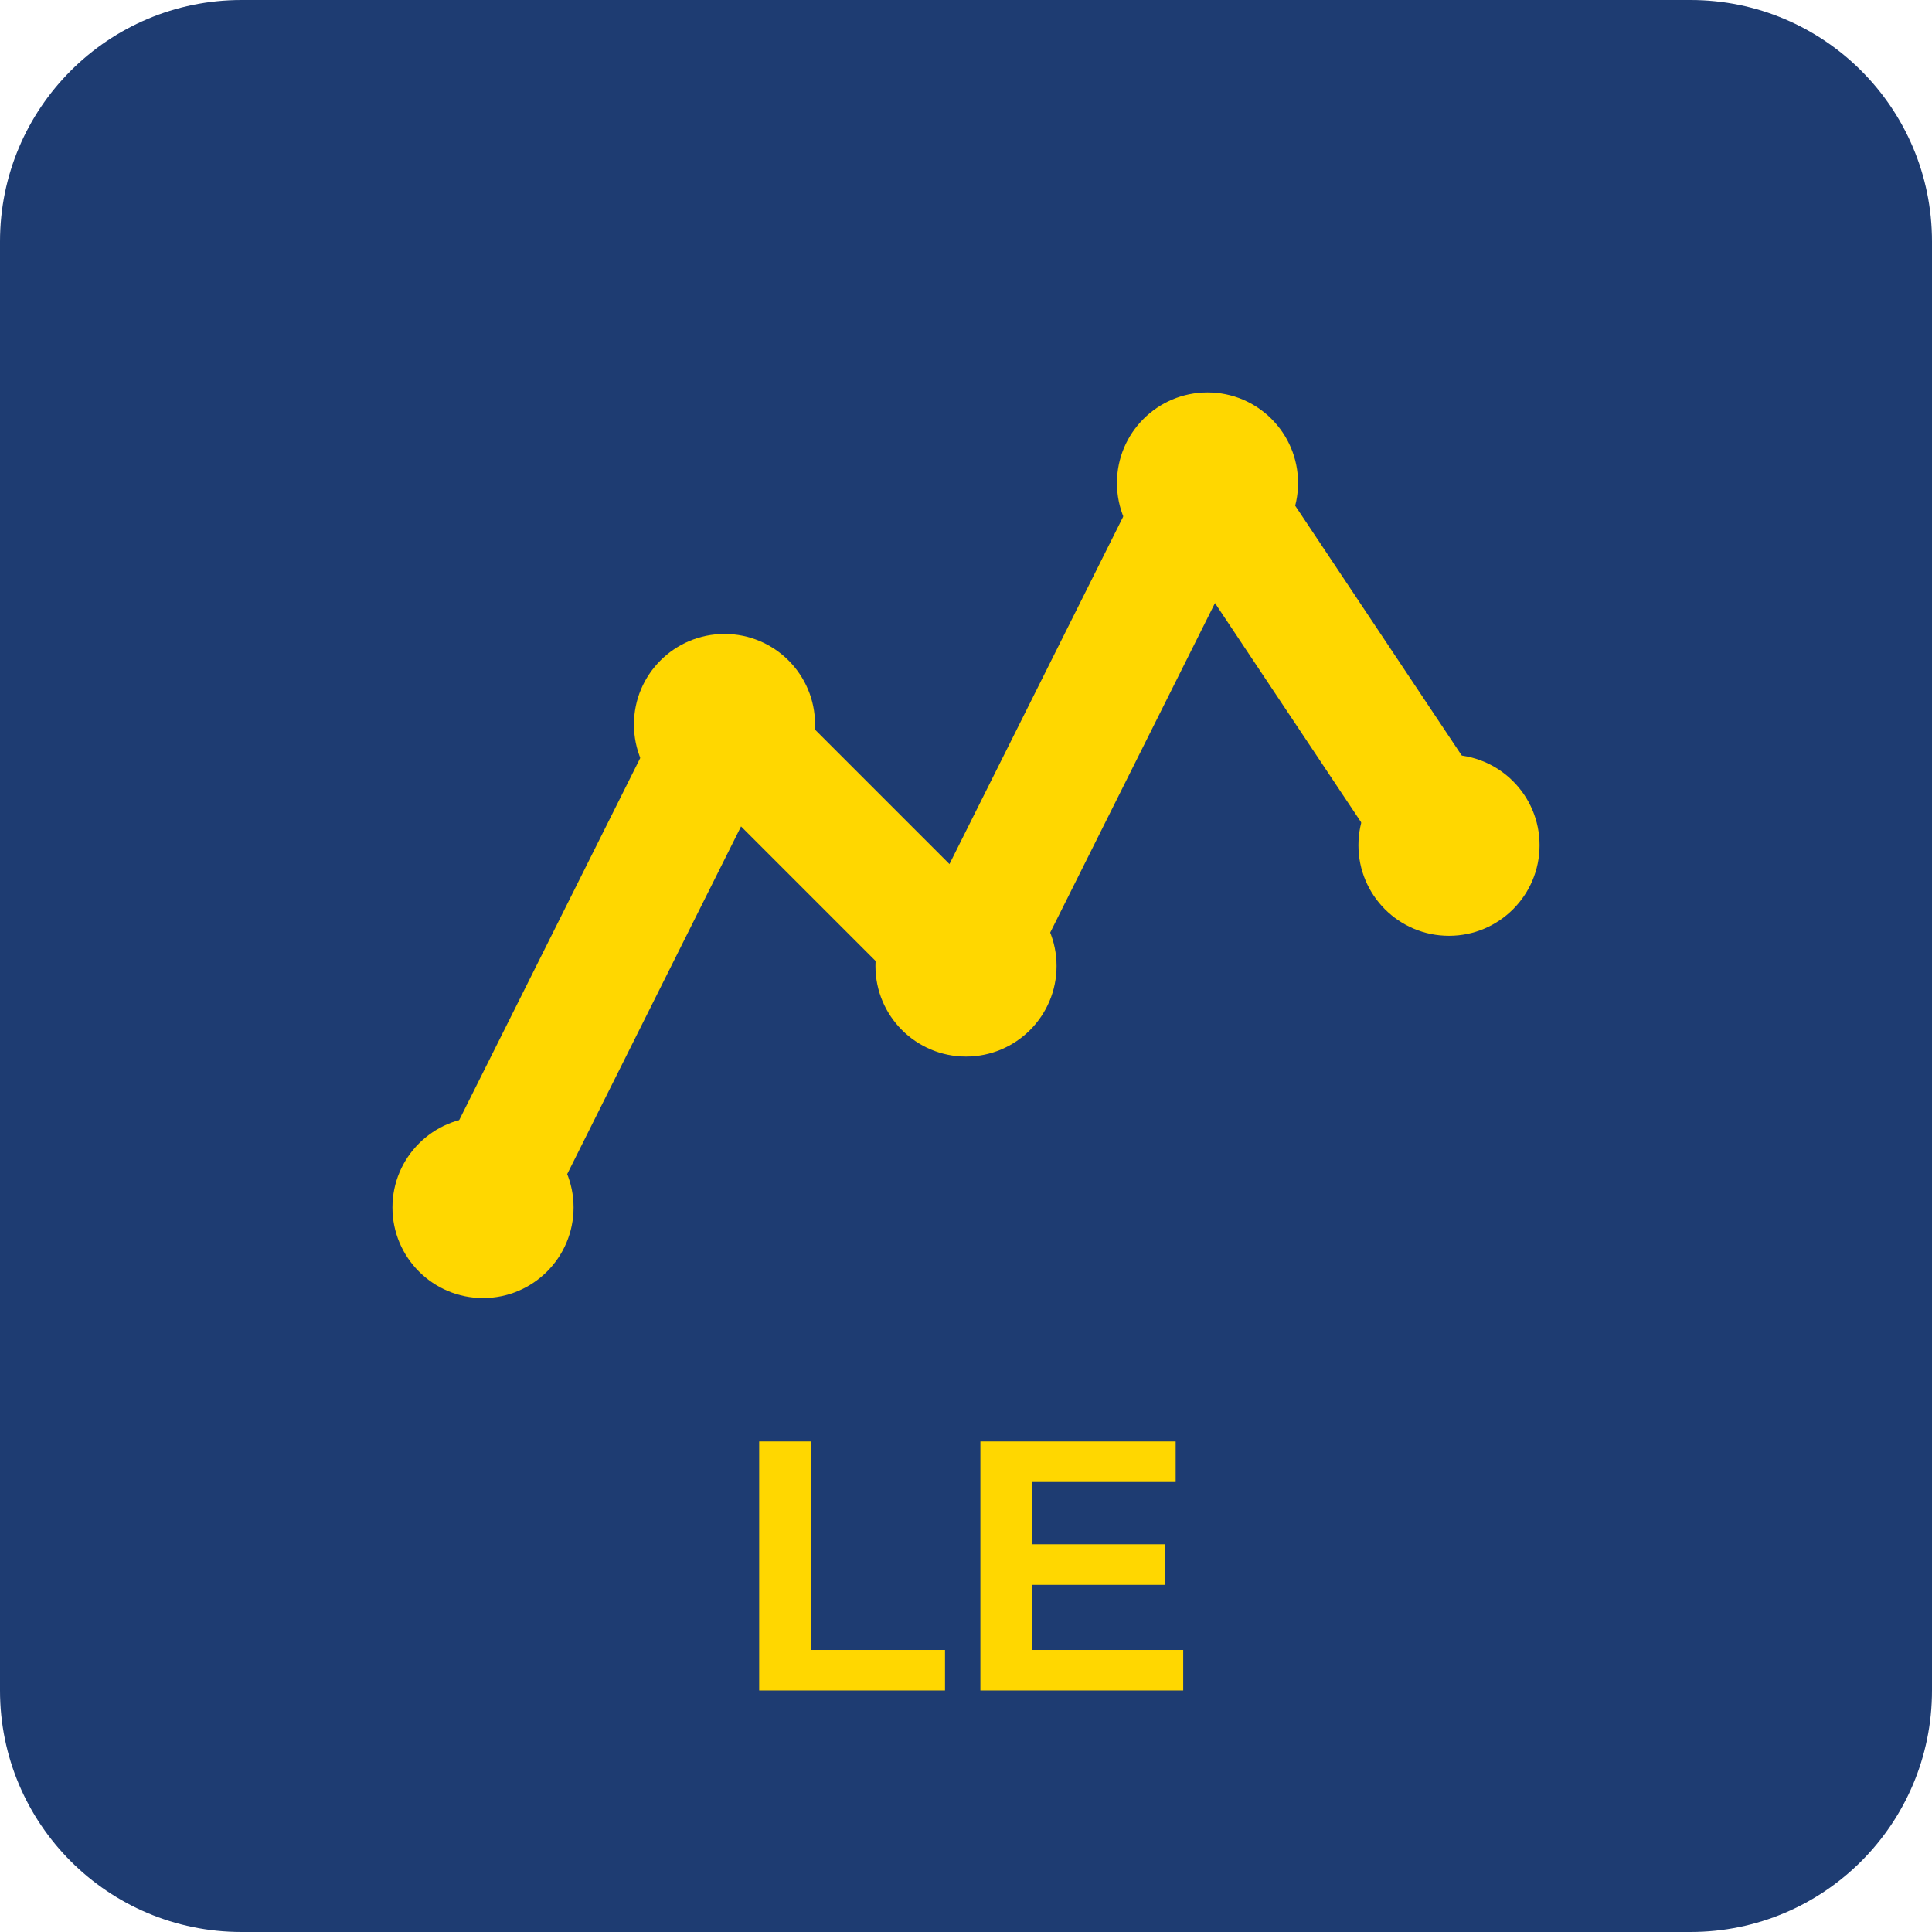
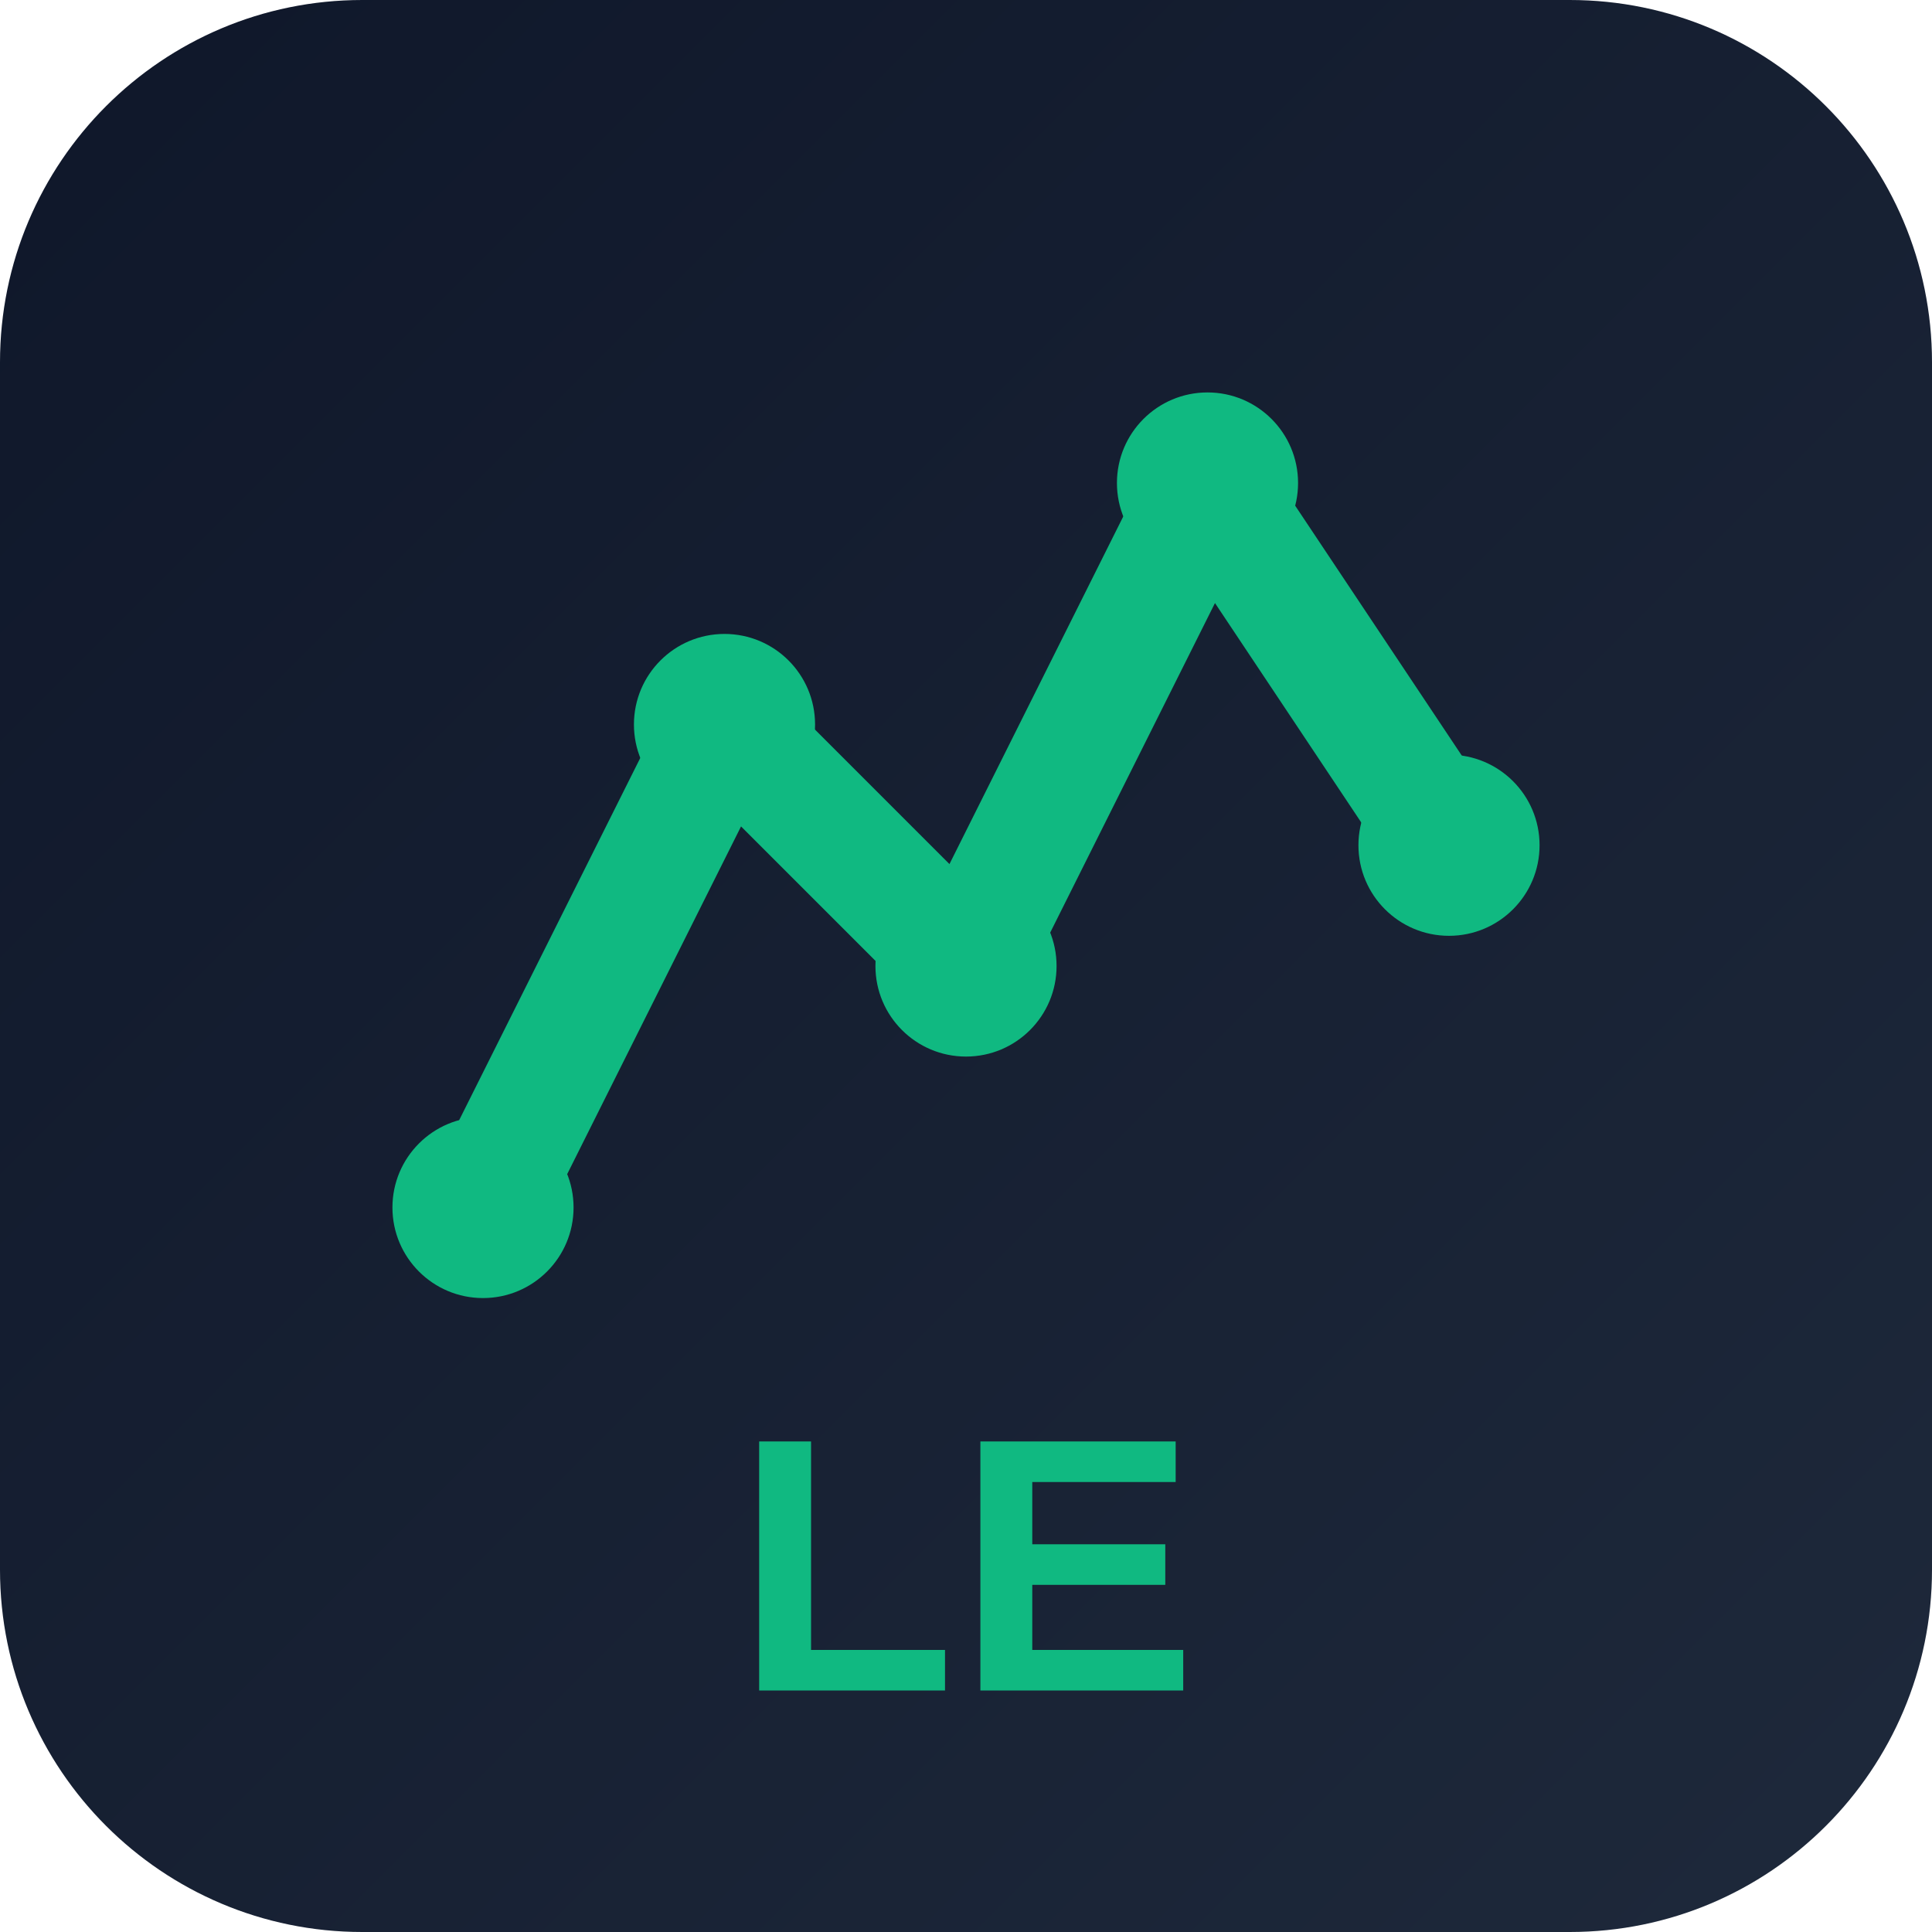
<svg xmlns="http://www.w3.org/2000/svg" width="32" height="32" viewBox="0 0 32 32">
-   <rect width="32" height="32" rx="4" fill="#1e3c72" />
-   <path d="M8 20 L12 12 L16 16 L20 8 L24 14" stroke="#ffd700" stroke-width="2" fill="none" stroke-linecap="round" stroke-linejoin="round" />
-   <circle cx="8" cy="20" r="1.5" fill="#ffd700" />
-   <circle cx="12" cy="12" r="1.5" fill="#ffd700" />
-   <circle cx="16" cy="16" r="1.5" fill="#ffd700" />
-   <circle cx="20" cy="8" r="1.5" fill="#ffd700" />
-   <circle cx="24" cy="14" r="1.5" fill="#ffd700" />
-   <text x="16" y="28" text-anchor="middle" fill="#ffd700" font-family="Arial, sans-serif" font-size="6" font-weight="bold">LE</text>
+   <defs>
+     <linearGradient id="bg" x1="0%" y1="0%" x2="100%" y2="100%">
+       <stop offset="0%" style="stop-color:#0f172a;stop-opacity:1" />
+       <stop offset="100%" style="stop-color:#1e293b;stop-opacity:1" />
+     </linearGradient>
+   </defs>
+   <rect width="32" height="32" rx="6" fill="url(#bg)" />
+   <path d="M8 20 L12 12 L16 16 L20 8 L24 14" stroke="#10b981" stroke-width="2" fill="none" stroke-linecap="round" stroke-linejoin="round" />
+   <circle cx="8" cy="20" r="1.5" fill="#10b981" />
+   <circle cx="12" cy="12" r="1.5" fill="#10b981" />
+   <circle cx="16" cy="16" r="1.5" fill="#10b981" />
+   <circle cx="20" cy="8" r="1.5" fill="#10b981" />
+   <circle cx="24" cy="14" r="1.5" fill="#10b981" />
+   <text x="16" y="28" text-anchor="middle" fill="#10b981" font-family="Arial, sans-serif" font-size="6" font-weight="bold">LE</text>
</svg>
